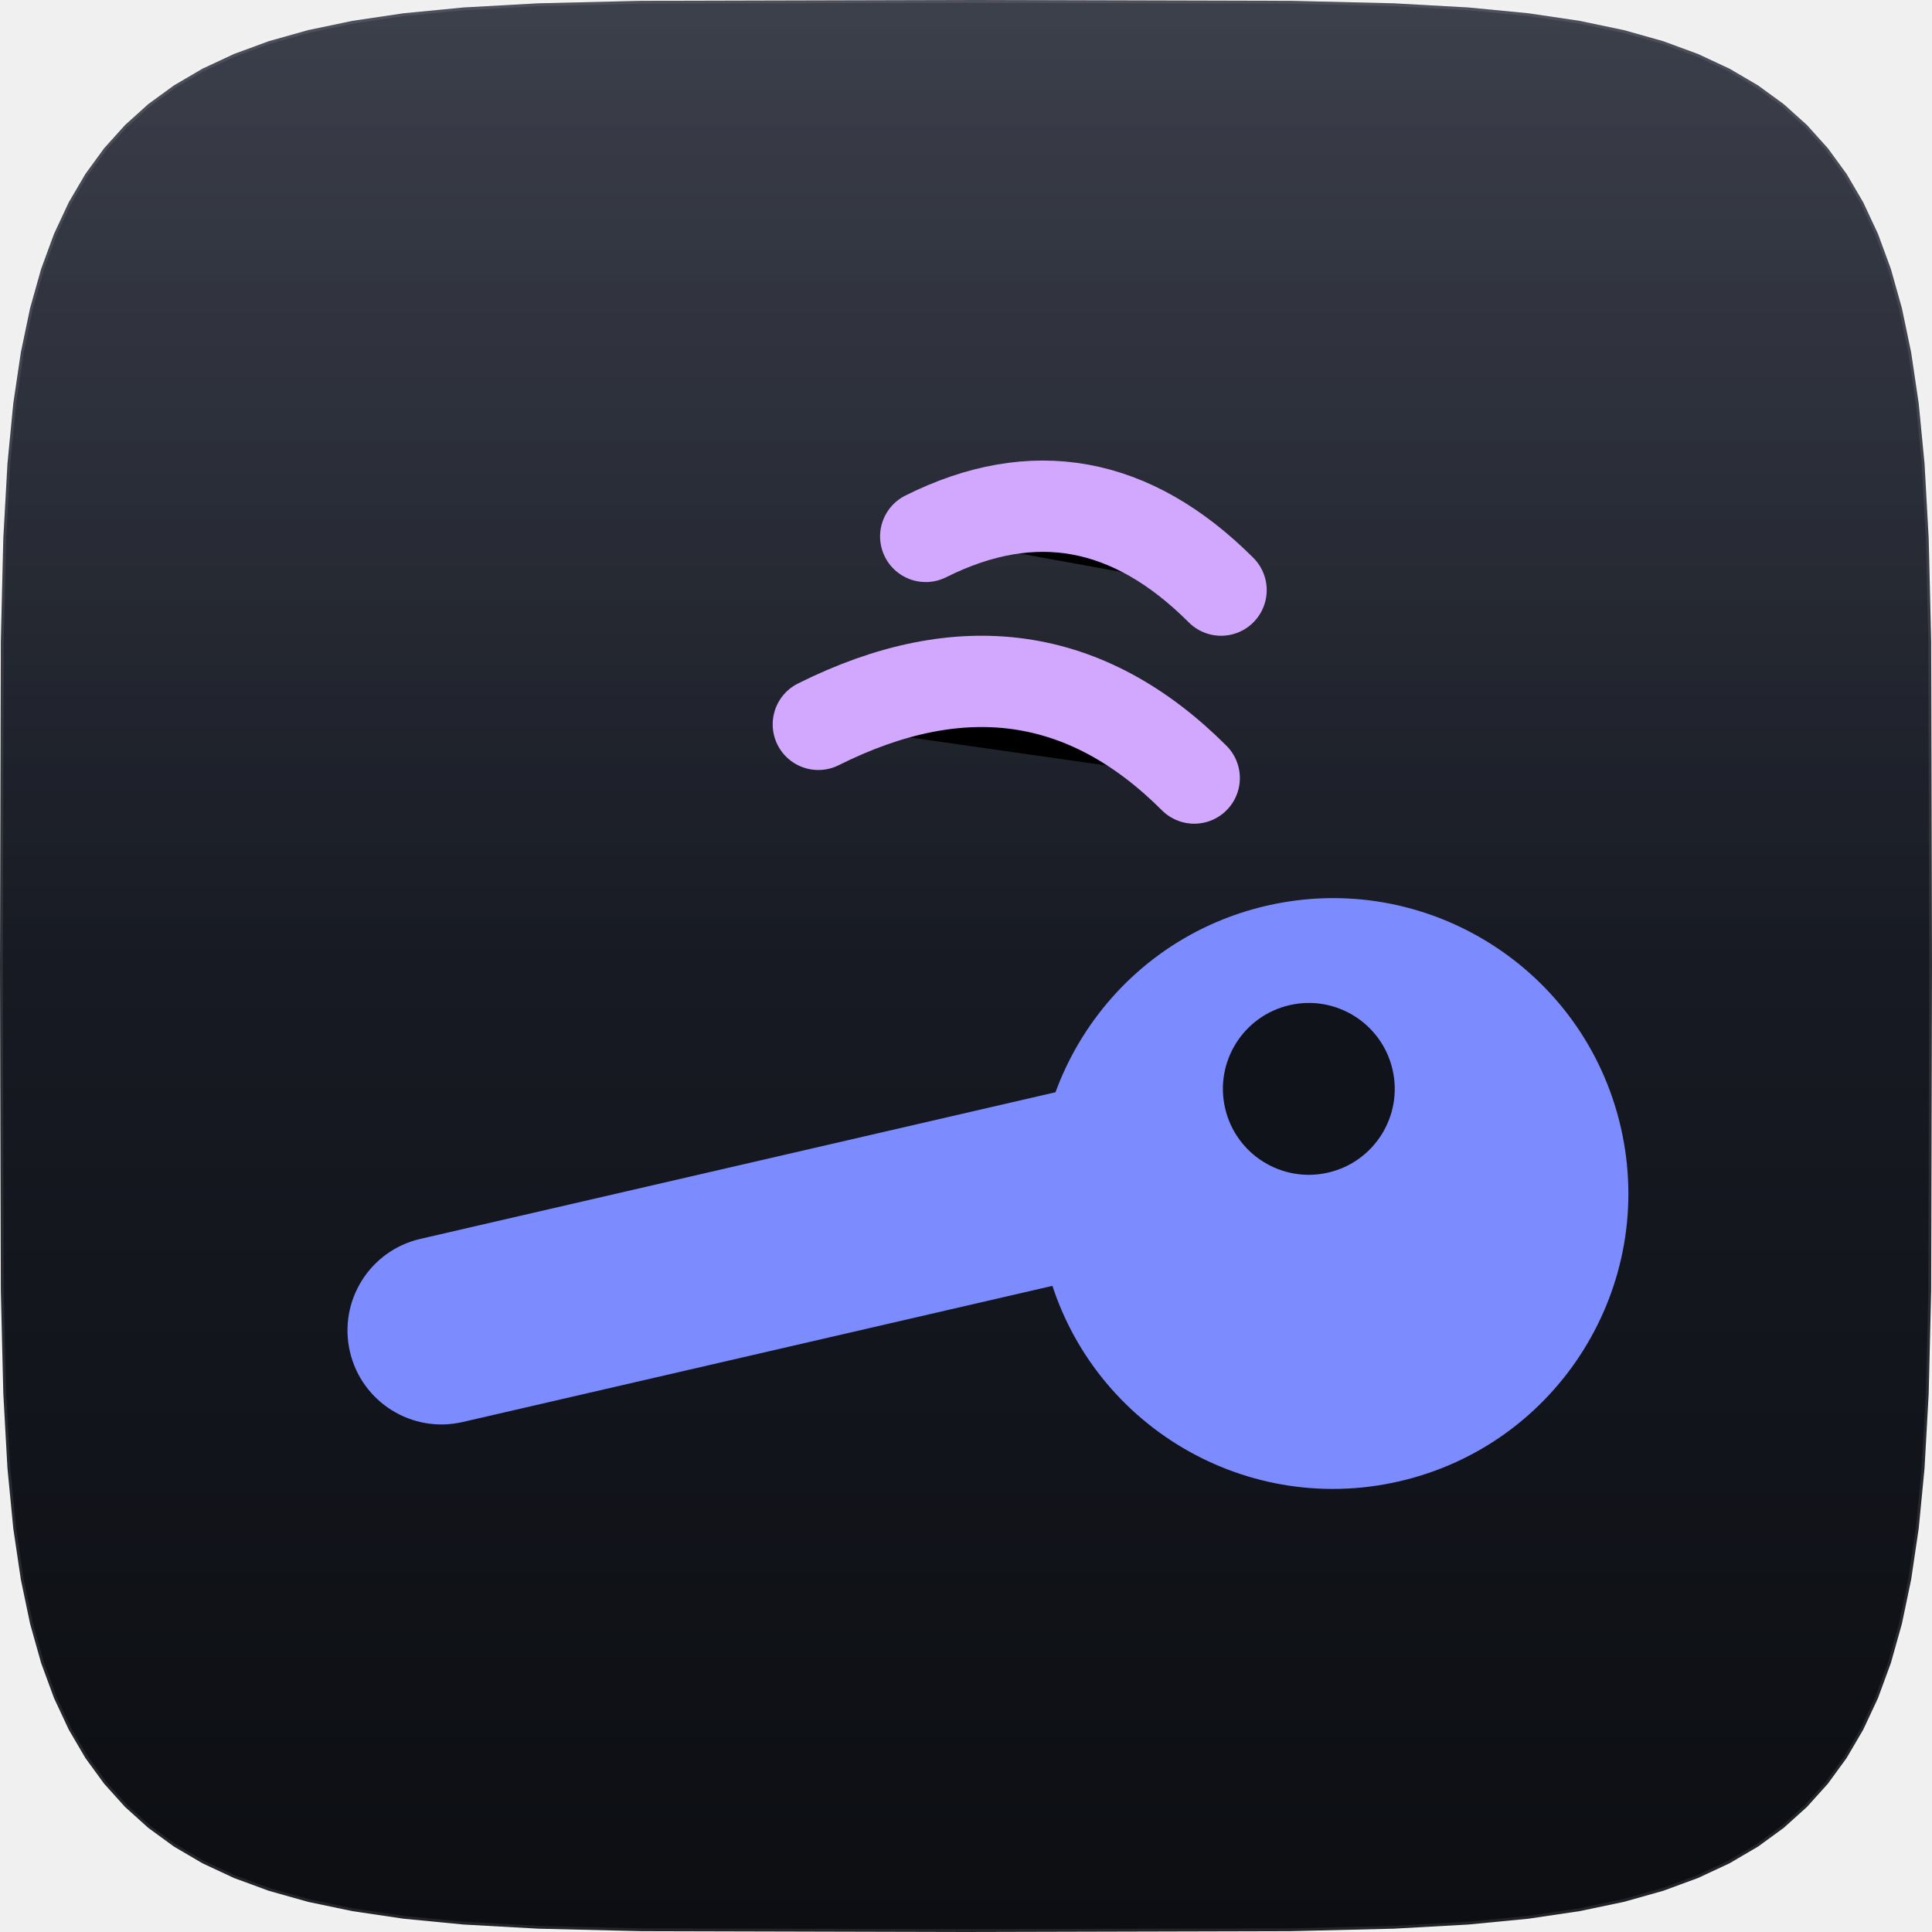
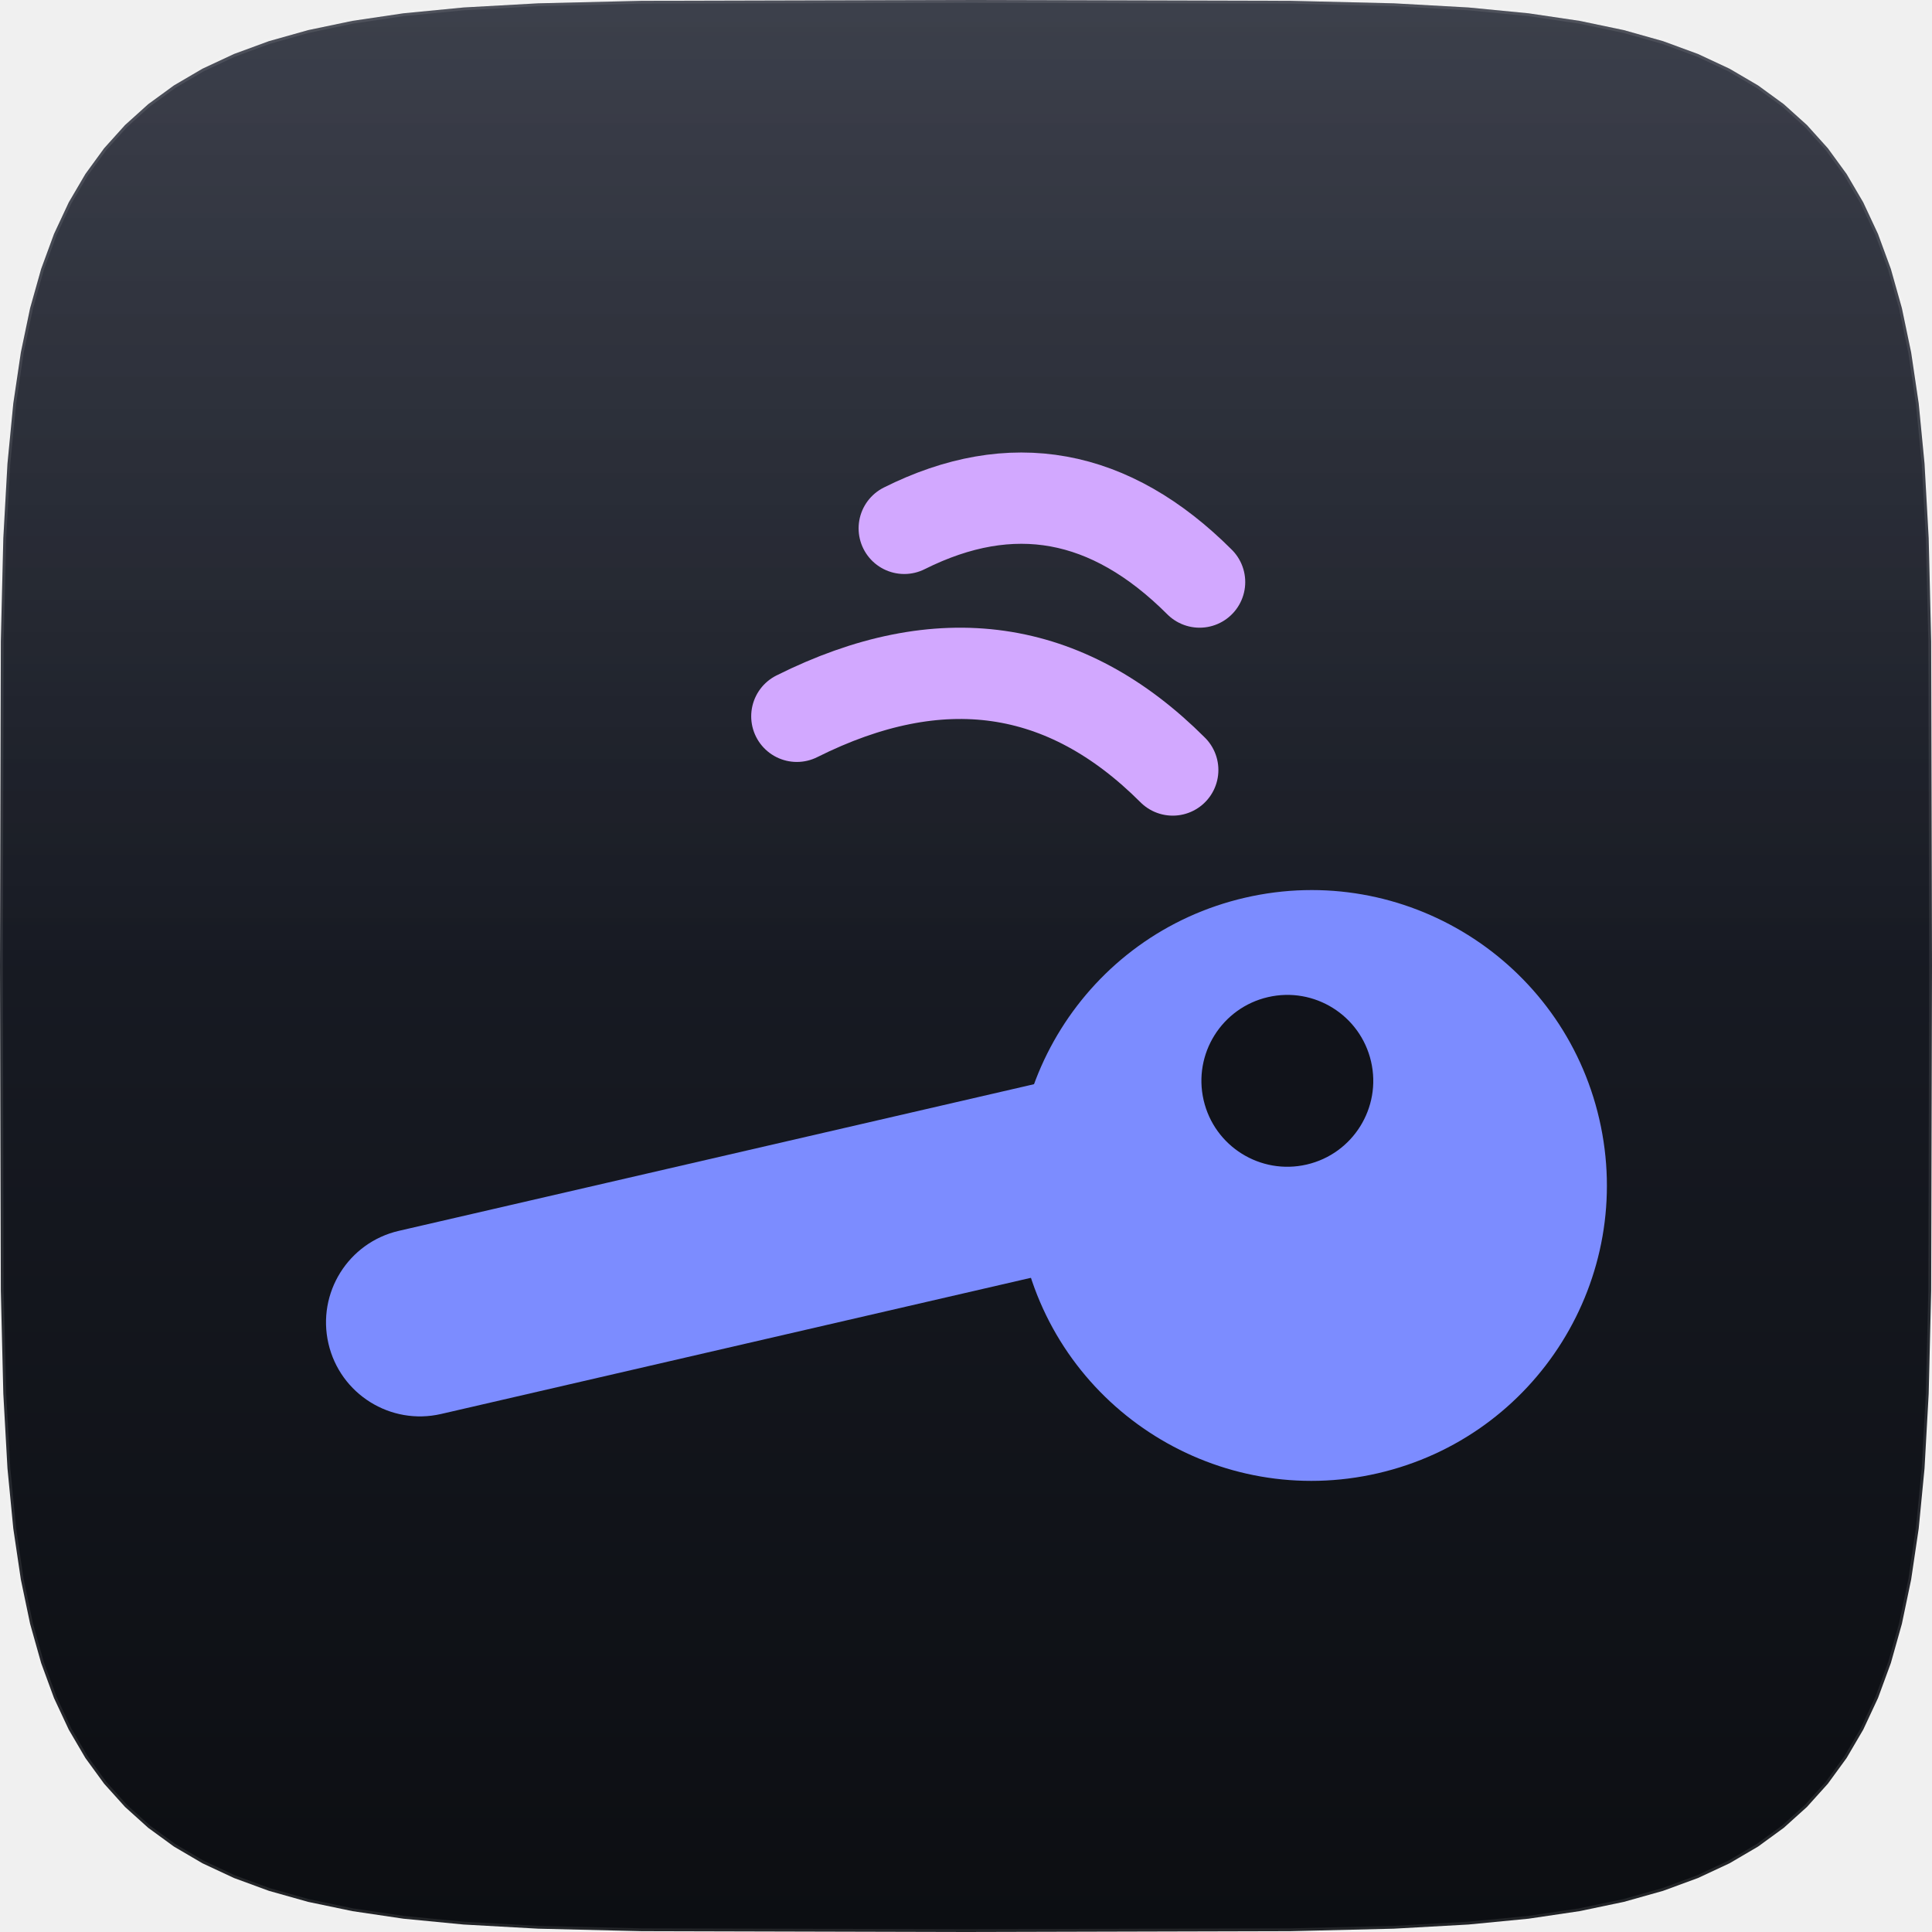
<svg xmlns="http://www.w3.org/2000/svg" width="1024" height="1024" viewBox="0 0 1024 1024">
  <defs>
    <linearGradient id="bg" x1="0" y1="0" x2="0" y2="1">
      <stop offset="0" stop-color="#222633" />
      <stop offset="1" stop-color="#0c0e12" />
    </linearGradient>
    <linearGradient id="gloss" x1="0" y1="0" x2="0" y2="1">
      <stop offset="0" stop-color="#ffffff" stop-opacity="0.12" />
      <stop offset="0.5" stop-color="#ffffff" stop-opacity="0" />
    </linearGradient>
    <clipPath id="sq">
      <path d="M1024.00 512.00 L1023.56 683.99 L1022.24 738.75 L1020.04 778.30 L1016.95 810.17 L1012.95 837.17 L1008.04 860.66 L1002.19 881.45 L995.37 900.02 L987.56 916.73 L978.72 931.81 L968.79 945.43 L957.72 957.72 L945.43 968.79 L931.81 978.72 L916.73 987.56 L900.02 995.37 L881.45 1002.19 L860.66 1008.04 L837.17 1012.95 L810.17 1016.95 L778.30 1020.04 L738.75 1022.24 L683.99 1023.56 L512.00 1024.00 L340.01 1023.56 L285.25 1022.24 L245.70 1020.04 L213.83 1016.95 L186.83 1012.95 L163.34 1008.04 L142.55 1002.19 L123.98 995.37 L107.27 987.56 L92.19 978.72 L78.57 968.79 L66.28 957.72 L55.21 945.43 L45.28 931.81 L36.44 916.73 L28.63 900.02 L21.81 881.45 L15.96 860.66 L11.05 837.17 L7.05 810.17 L3.96 778.30 L1.76 738.75 L0.44 683.99 L0.00 512.00 L0.44 340.01 L1.76 285.25 L3.96 245.70 L7.05 213.83 L11.05 186.83 L15.96 163.34 L21.81 142.55 L28.63 123.98 L36.44 107.27 L45.28 92.19 L55.21 78.57 L66.28 66.28 L78.57 55.21 L92.19 45.28 L107.27 36.44 L123.98 28.63 L142.55 21.81 L163.34 15.96 L186.83 11.05 L213.83 7.05 L245.70 3.96 L285.25 1.76 L340.01 0.44 L512.00 0.00 L683.99 0.44 L738.75 1.76 L778.30 3.96 L810.17 7.05 L837.17 11.05 L860.66 15.96 L881.45 21.81 L900.02 28.63 L916.73 36.44 L931.81 45.28 L945.43 55.21 L957.72 66.28 L968.79 78.57 L978.72 92.19 L987.56 107.27 L995.37 123.98 L1002.19 142.55 L1008.04 163.34 L1012.95 186.83 L1016.95 213.83 L1020.04 245.70 L1022.24 285.25 L1023.56 340.01 L1024.00 512.00 Z" />
    </clipPath>
  </defs>
  <g clip-path="url(#sq)">
    <rect width="1024" height="1024" fill="url(#bg)" />
    <rect width="1024" height="1024" fill="url(#gloss)" />
  </g>
  <path d="M1024.00 512.00 L1023.56 683.99 L1022.24 738.75 L1020.04 778.30 L1016.95 810.17 L1012.95 837.17 L1008.04 860.66 L1002.19 881.45 L995.37 900.02 L987.56 916.73 L978.72 931.81 L968.79 945.43 L957.72 957.72 L945.43 968.79 L931.81 978.72 L916.73 987.56 L900.02 995.37 L881.45 1002.19 L860.66 1008.04 L837.17 1012.95 L810.17 1016.95 L778.30 1020.04 L738.75 1022.24 L683.99 1023.56 L512.00 1024.00 L340.01 1023.56 L285.25 1022.24 L245.70 1020.04 L213.83 1016.95 L186.83 1012.95 L163.34 1008.04 L142.55 1002.19 L123.98 995.37 L107.27 987.56 L92.19 978.72 L78.57 968.79 L66.28 957.72 L55.21 945.43 L45.28 931.81 L36.44 916.73 L28.63 900.02 L21.81 881.45 L15.96 860.66 L11.05 837.17 L7.05 810.17 L3.96 778.30 L1.76 738.75 L0.44 683.99 L0.00 512.00 L0.44 340.01 L1.76 285.25 L3.96 245.70 L7.05 213.83 L11.05 186.83 L15.96 163.34 L21.81 142.55 L28.63 123.98 L36.44 107.27 L45.28 92.19 L55.21 78.57 L66.28 66.28 L78.57 55.21 L92.19 45.28 L107.27 36.44 L123.98 28.63 L142.55 21.81 L163.34 15.96 L186.83 11.05 L213.83 7.05 L245.70 3.96 L285.25 1.76 L340.01 0.44 L512.00 0.00 L683.99 0.44 L738.75 1.76 L778.30 3.96 L810.17 7.05 L837.17 11.05 L860.66 15.96 L881.45 21.81 L900.02 28.63 L916.73 36.44 L931.81 45.28 L945.43 55.21 L957.72 66.28 L968.79 78.57 L978.72 92.19 L987.56 107.27 L995.37 123.98 L1002.19 142.55 L1008.04 163.34 L1012.95 186.83 L1016.95 213.83 L1020.04 245.70 L1022.24 285.25 L1023.56 340.01 L1024.00 512.00 Z" fill="none" stroke="#ffffff" stroke-opacity="0.09" stroke-width="3" />
-   <svg x="142" y="142" width="740" height="740" viewBox="3.5 -5 52 52" preserveAspectRatio="xMidYMid meet">
-     <path d="M28 5 q6 -3 11 2" stroke="#d2a8ff" stroke-width="3.4" stroke-linecap="round" />
-     <path d="M24 12 q8 -4 14 2" stroke="#d2a8ff" stroke-width="3.4" stroke-linecap="round" />
+   <svg x="142" y="142" width="740" height="740" viewBox="4.3 -4.7 52 52" preserveAspectRatio="xMidYMid meet">
+     <path d="M28 5 q6 -3 11 2" fill="none" stroke="#d2a8ff" stroke-width="3.4" stroke-linecap="round" />
+     <path d="M24 12 q8 -4 14 2" fill="none" stroke="#d2a8ff" stroke-width="3.4" stroke-linecap="round" />
    <g transform="rotate(-13 32 30)">
      <rect x="6" y="26" width="32" height="7" rx="3.5" fill="#7c8cff" />
      <circle cx="43" cy="32" r="11" fill="#7c8cff" />
      <circle cx="43" cy="28" r="3.2" fill="#11131a" />
    </g>
  </svg>
</svg>
